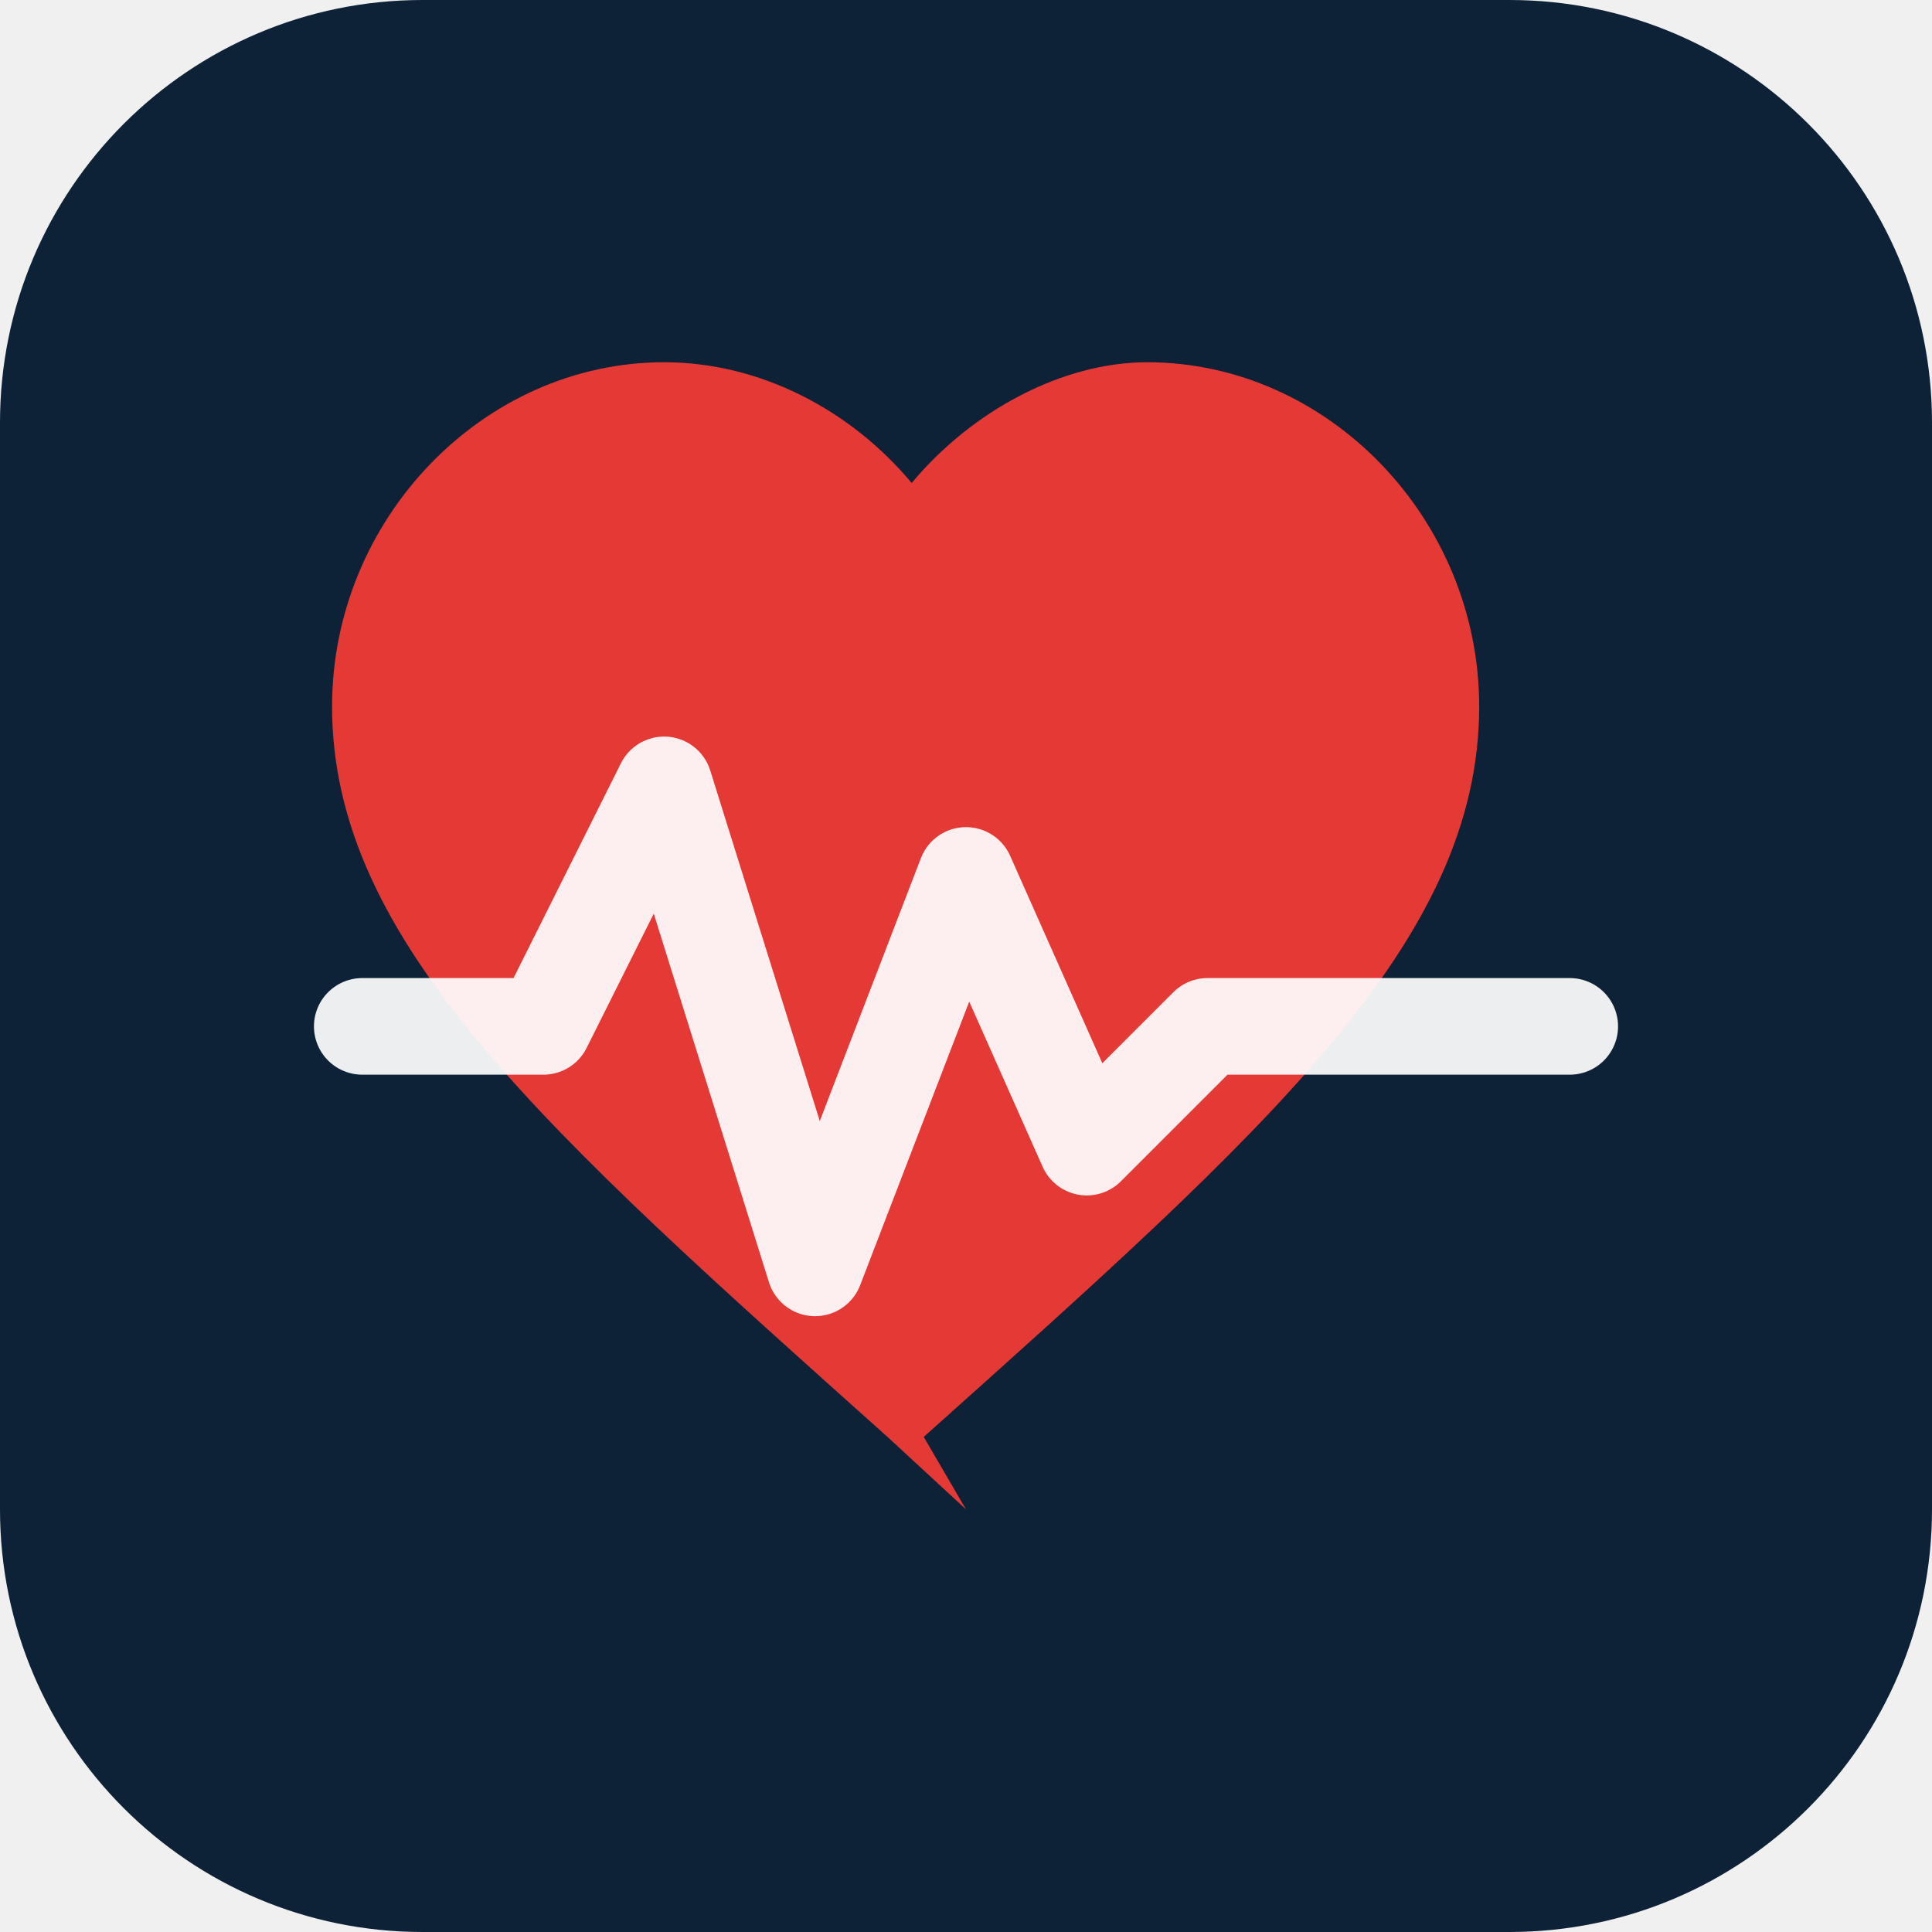
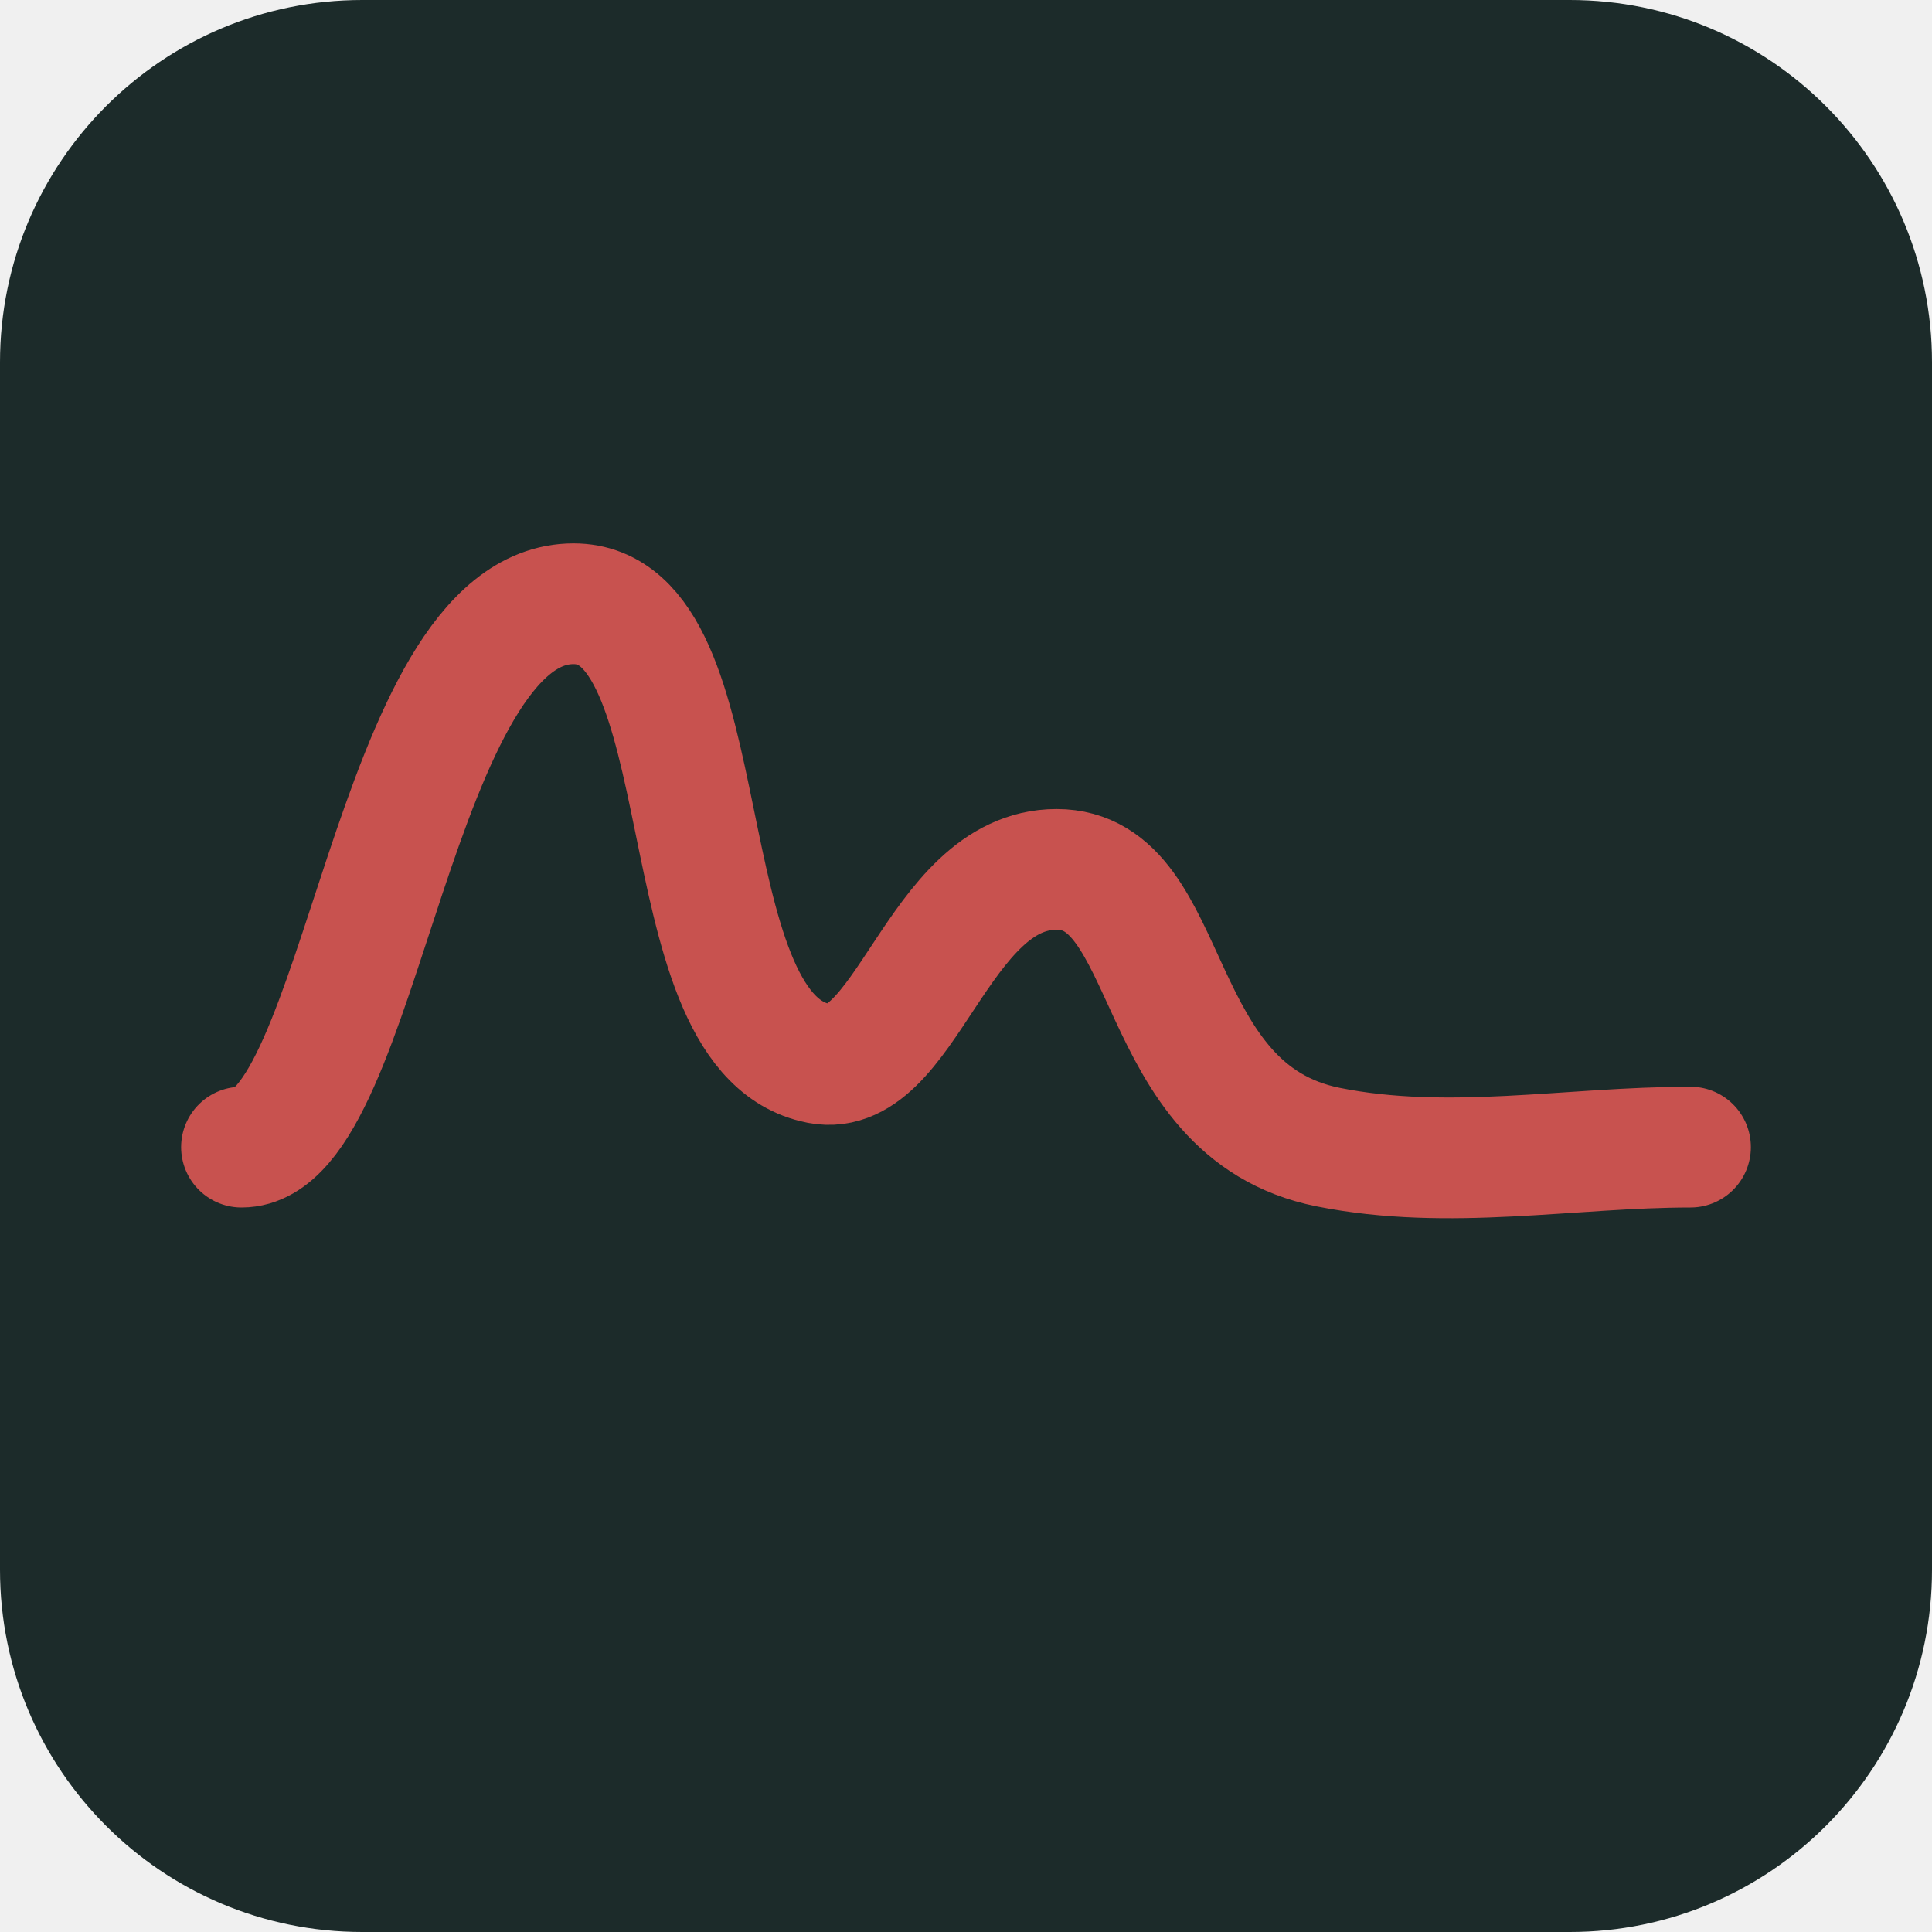
<svg xmlns="http://www.w3.org/2000/svg" viewBox="0 0 32 32">
-   <rect width="32" height="32" rx="7" fill="#0d2137" />
-   <path d="M16 25l-1.3-1.2C9 18.7 5.5 15.6 5.5 11.7 5.5 8.6 8 6 11 6c1.6 0 3.1.8 4.1 2C16.1 6.8 17.6 6 19 6c3 0 5.5 2.6 5.5 5.7 0 3.9-3.5 7-9.2 12.1L16 25z" fill="#e53935" />
-   <polyline points="6,17 9,17 11,13 13.5,21 16,14.5 18,19 20,17 26,17" fill="none" stroke="white" stroke-width="1.6" stroke-linecap="round" stroke-linejoin="round" opacity="0.92" />
+   <rect width="32" height="32" rx="6" fill="#1c2b2a" />
+   <path d="M4,19 C6,19 6.5,10 9.5,10 C12,10 11,17 13.5,17.6 C15,18 15.5,14.4 17.5,14.4 C19.5,14.4 19,18.4 22,19 C24,19.4 26,19 28,19" fill="none" stroke="#c8524f" stroke-width="2" stroke-linecap="round" stroke-linejoin="round" />
</svg>
